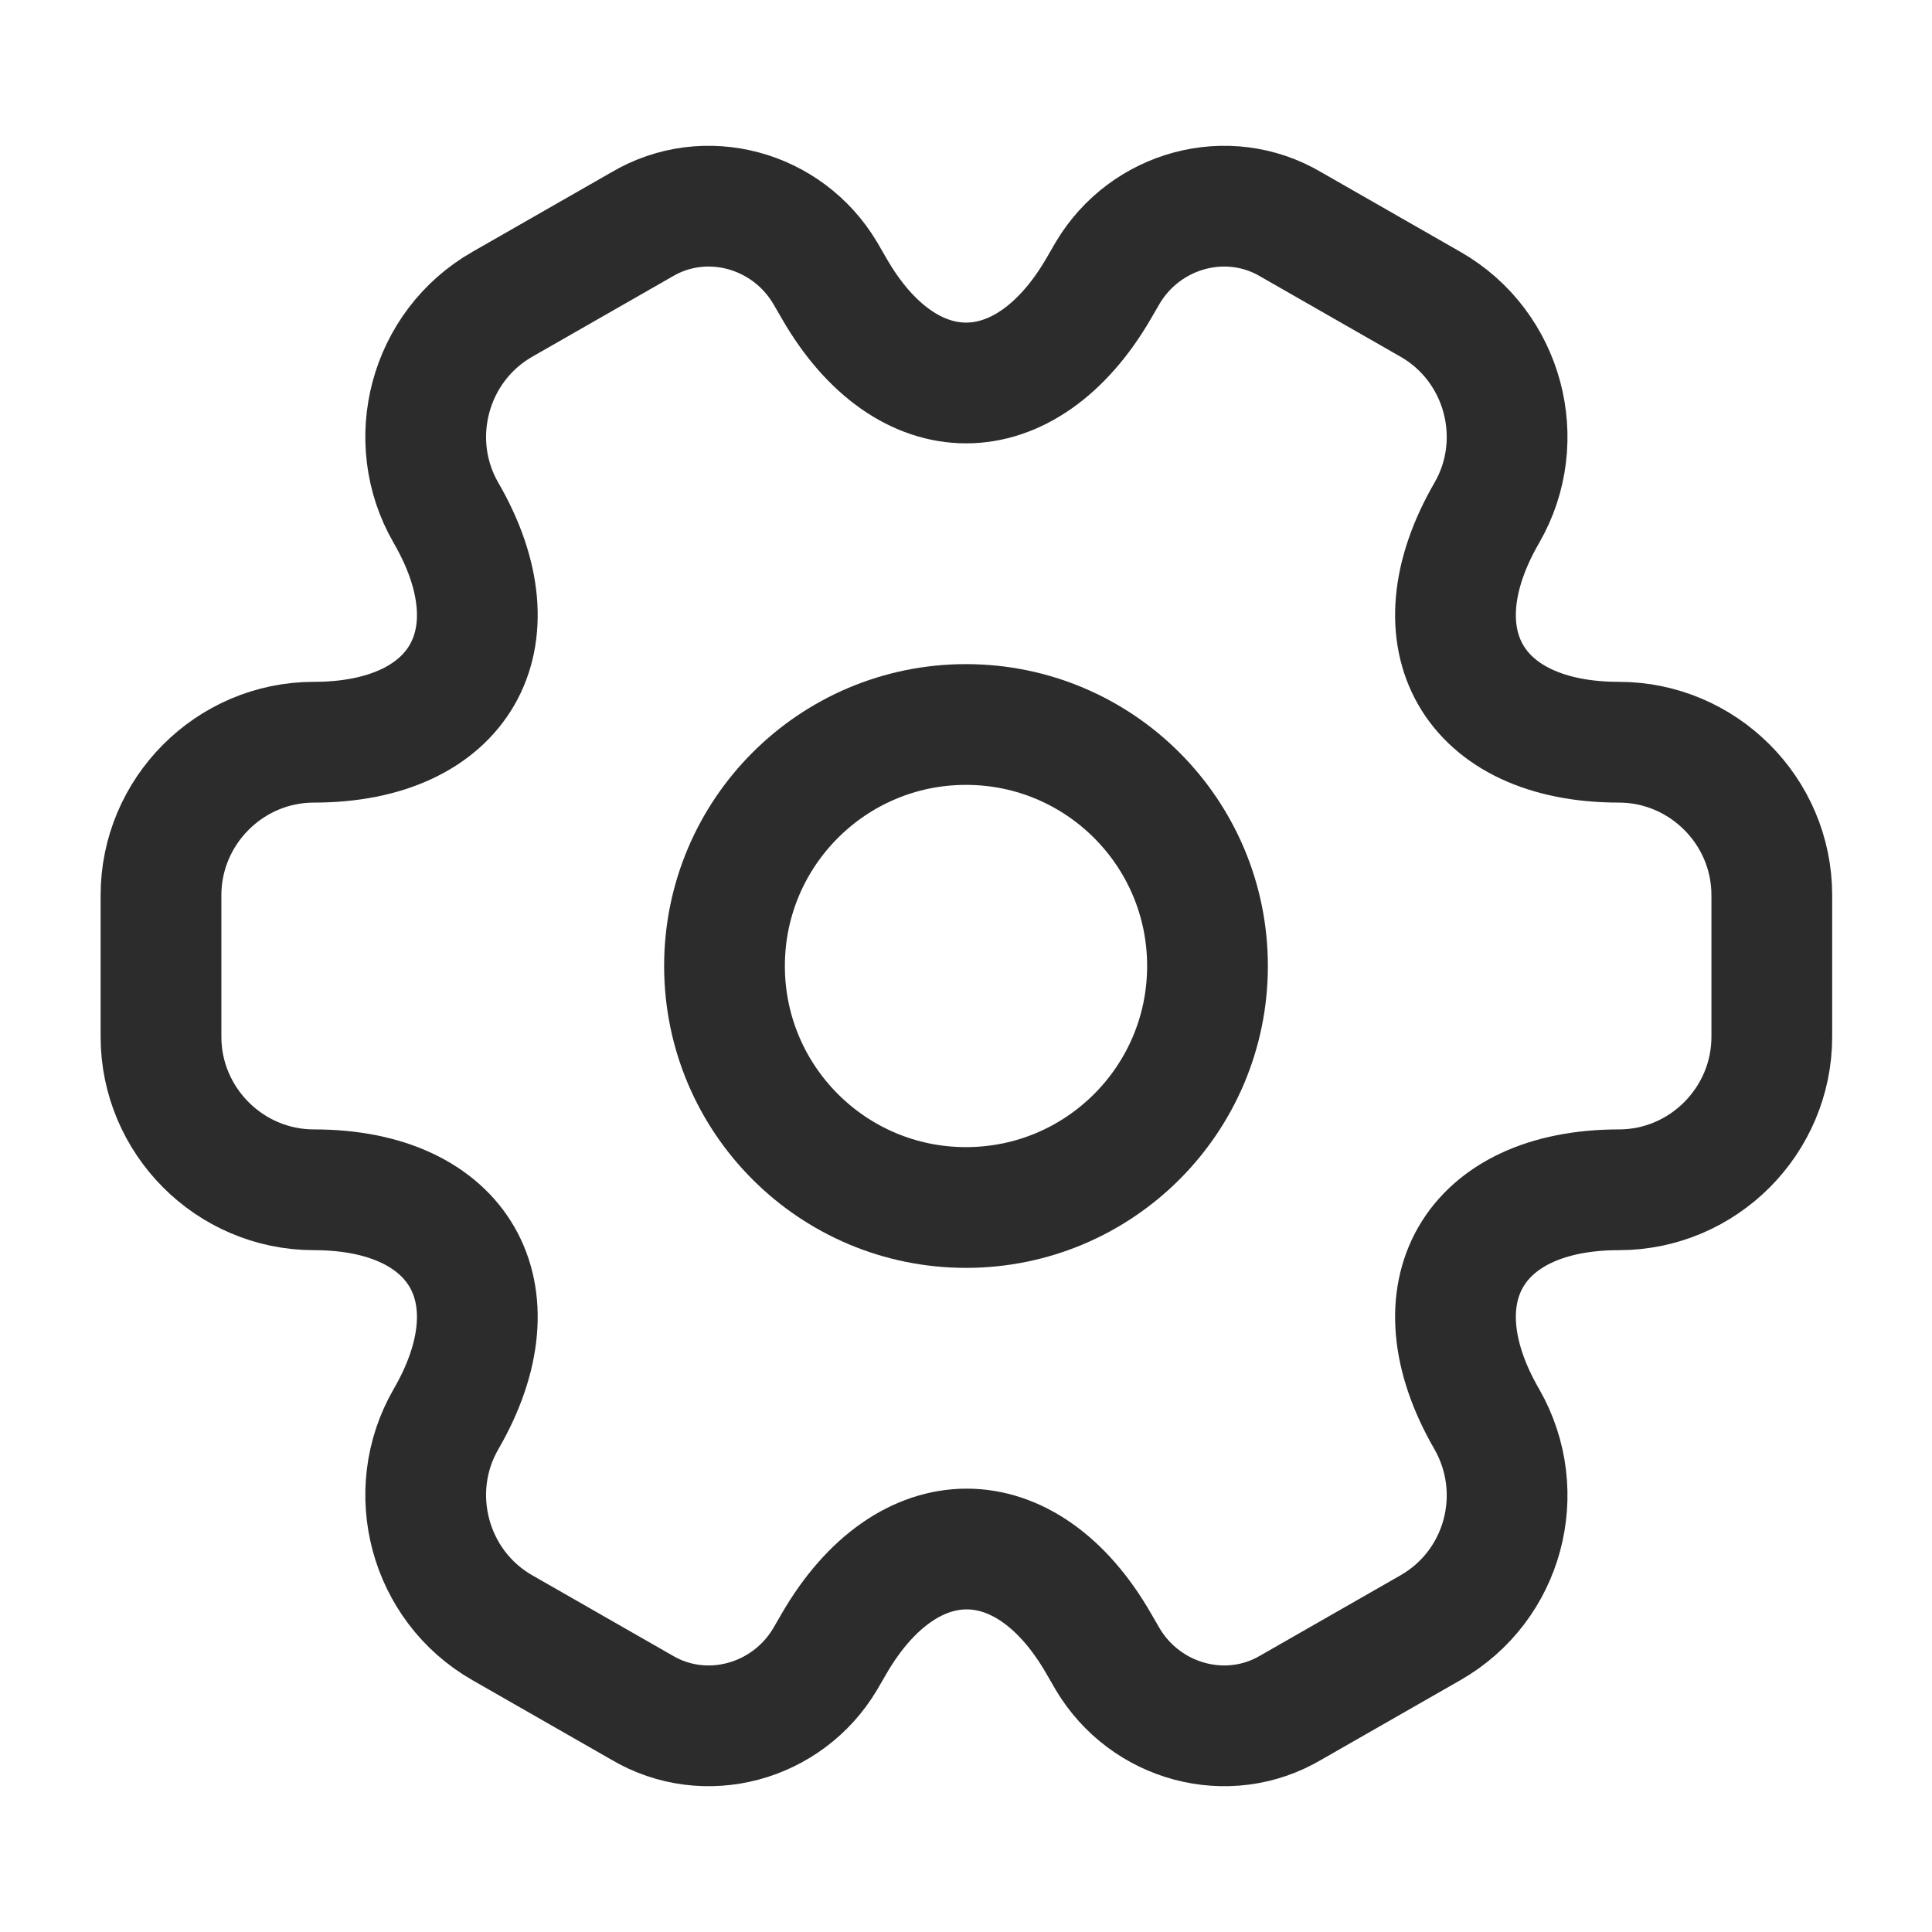
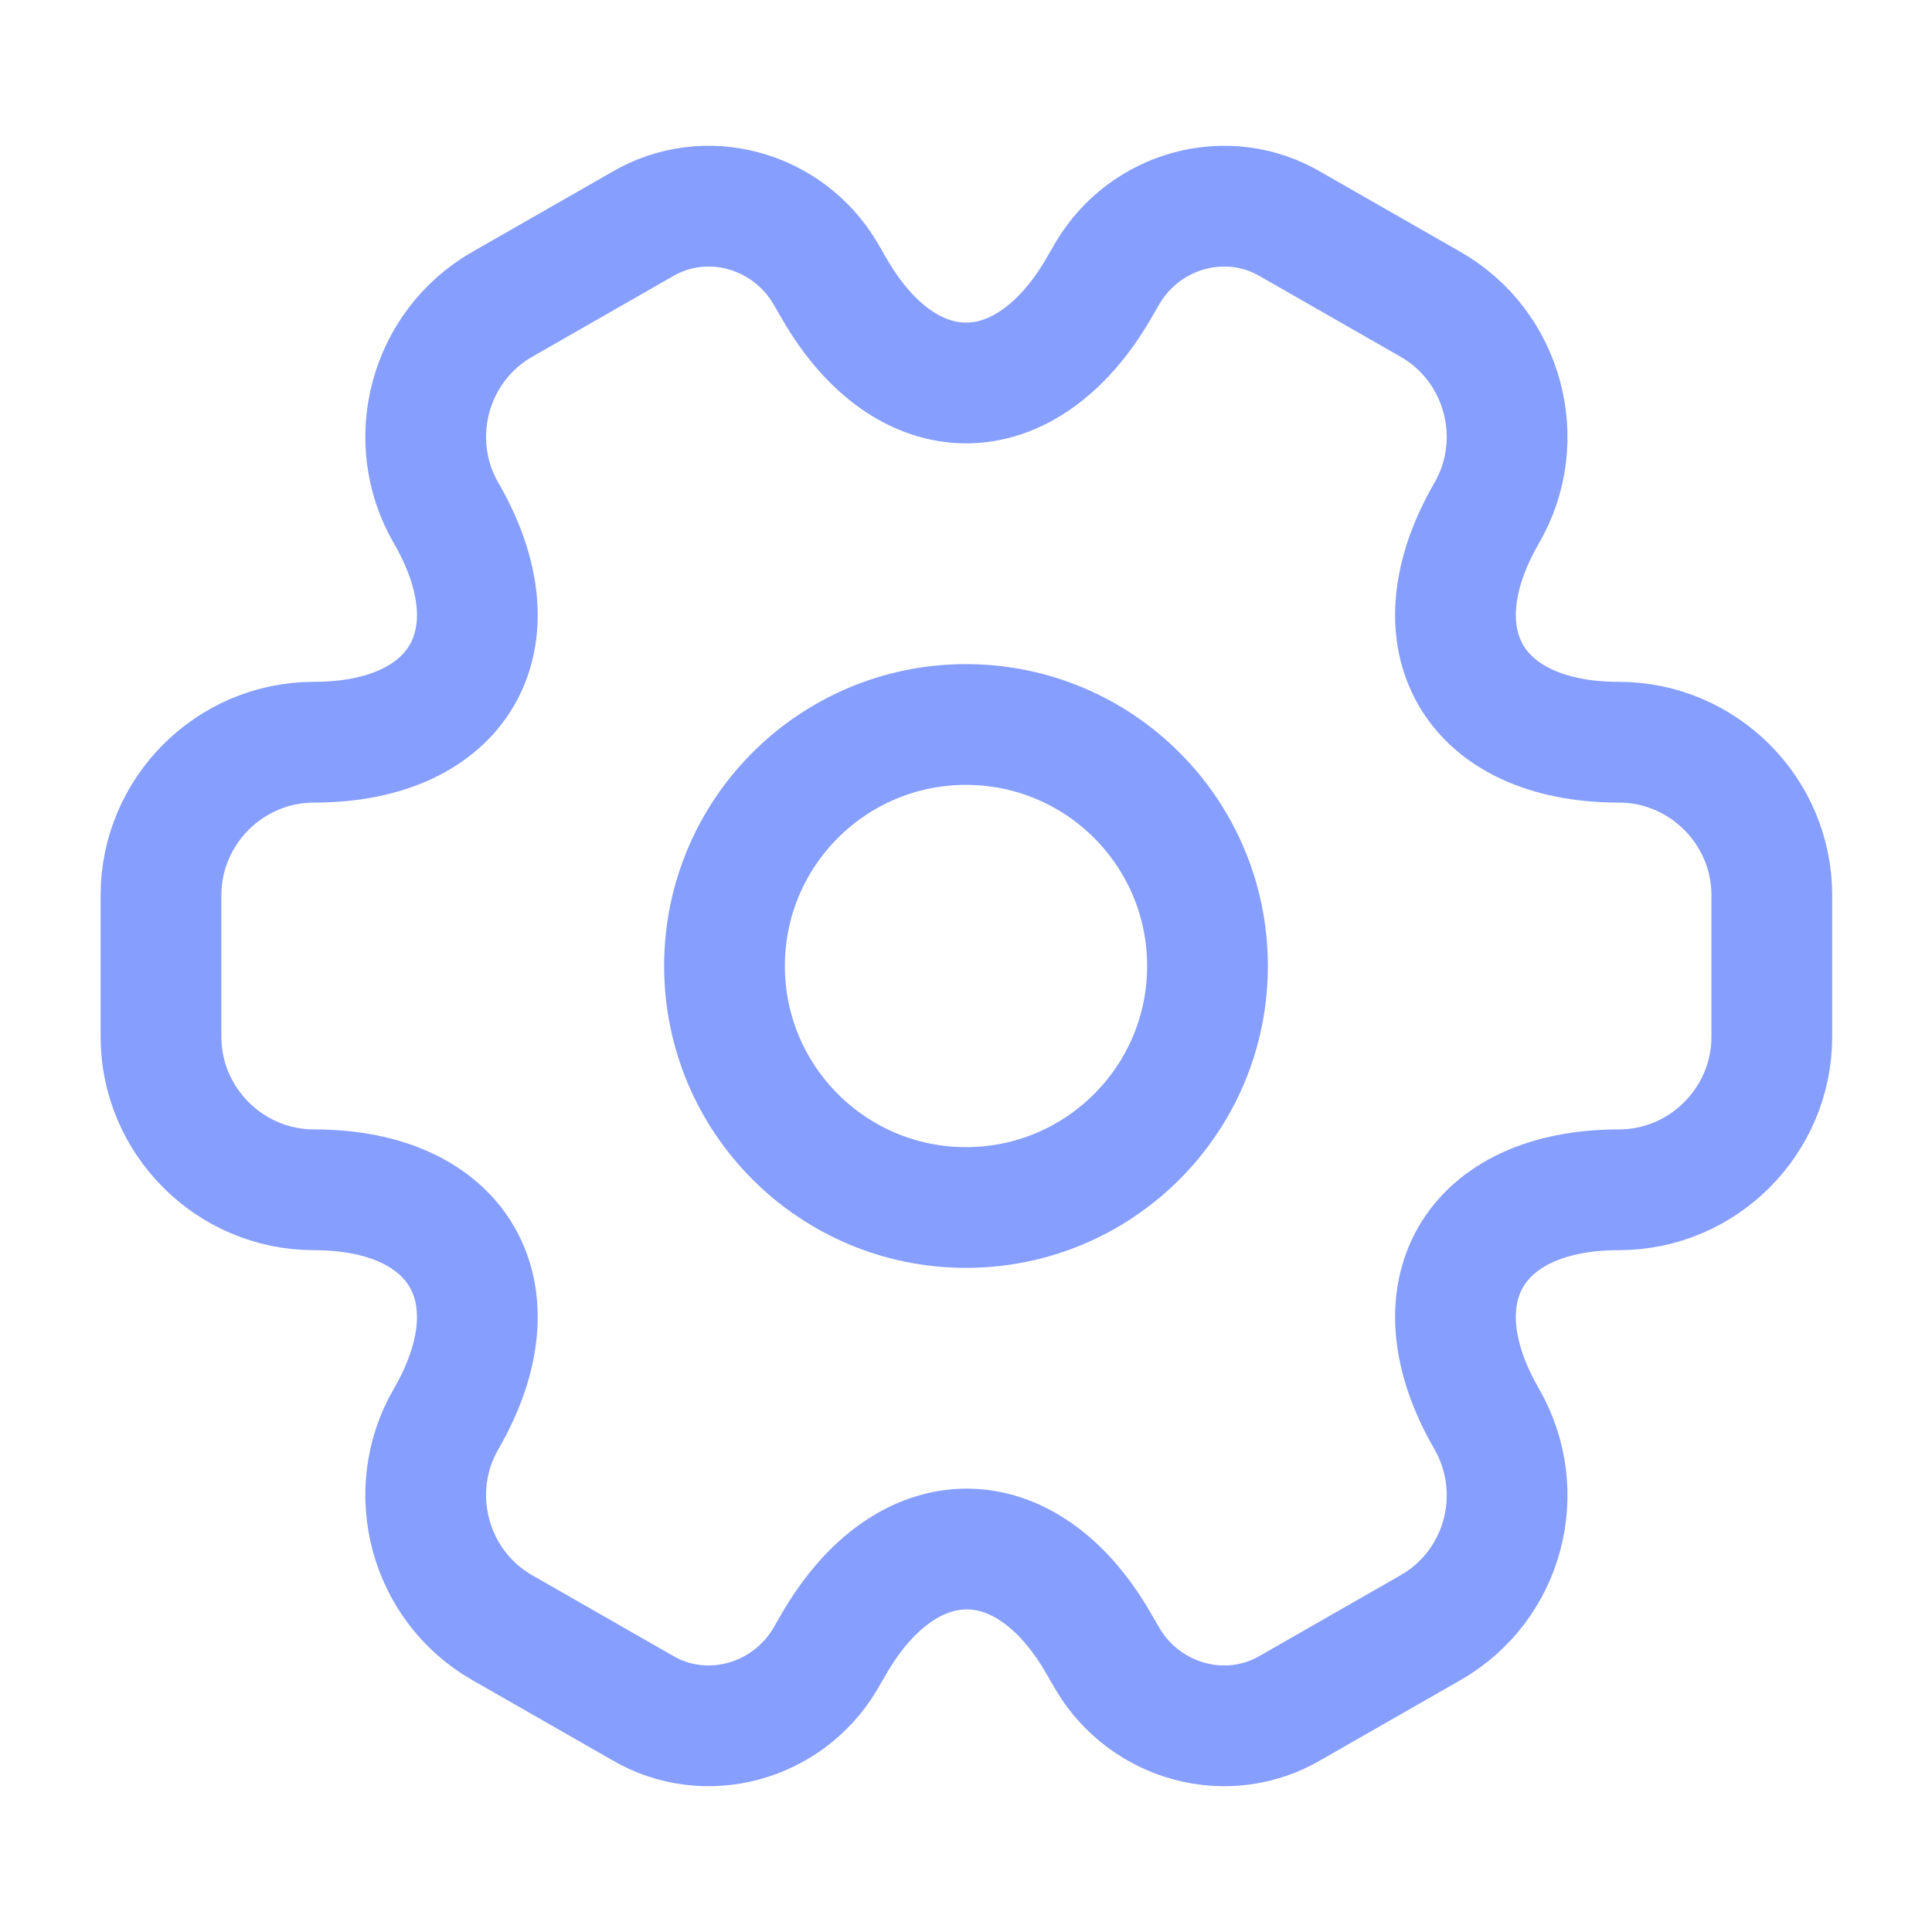
<svg xmlns="http://www.w3.org/2000/svg" width="24" height="24" viewBox="0 0 24 24" fill="none">
-   <path d="M12 15C13.657 15 15 13.657 15 12C15 10.343 13.657 9 12 9C10.343 9 9 10.343 9 12C9 13.657 10.343 15 12 15Z" stroke="#2C2C2C" stroke-width="1.5" stroke-miterlimit="10" stroke-linecap="round" stroke-linejoin="round" />
-   <path d="M2 12.88V11.12C2 10.08 2.85 9.22 3.9 9.22C5.71 9.22 6.45 7.94 5.54 6.37C5.02 5.47 5.33 4.3 6.24 3.78L7.97 2.79C8.76 2.32 9.78 2.6 10.25 3.39L10.36 3.58C11.26 5.15 12.74 5.15 13.65 3.58L13.76 3.39C14.23 2.6 15.25 2.32 16.04 2.79L17.77 3.78C18.68 4.3 18.99 5.47 18.47 6.37C17.56 7.94 18.3 9.22 20.11 9.22C21.15 9.22 22.01 10.07 22.01 11.12V12.88C22.01 13.92 21.16 14.78 20.11 14.78C18.3 14.78 17.56 16.06 18.47 17.63C18.99 18.54 18.68 19.7 17.77 20.22L16.04 21.21C15.25 21.68 14.23 21.4 13.76 20.61L13.65 20.42C12.75 18.85 11.27 18.85 10.36 20.42L10.25 20.61C9.78 21.4 8.76 21.68 7.97 21.21L6.24 20.22C5.33 19.7 5.02 18.53 5.54 17.63C6.45 16.06 5.71 14.78 3.9 14.78C2.85 14.78 2 13.92 2 12.88Z" stroke="#2C2C2C" stroke-width="1.5" stroke-miterlimit="10" stroke-linecap="round" stroke-linejoin="round" />
+   <path d="M12 15C13.657 15 15 13.657 15 12C15 10.343 13.657 9 12 9C10.343 9 9 10.343 9 12C9 13.657 10.343 15 12 15Z" stroke="#869EFD" stroke-width="1.5" stroke-miterlimit="10" stroke-linecap="round" stroke-linejoin="round" />
+   <path d="M2 12.88V11.12C2 10.08 2.85 9.22 3.9 9.22C5.71 9.22 6.45 7.94 5.54 6.37C5.02 5.47 5.33 4.3 6.24 3.78L7.97 2.79C8.76 2.32 9.78 2.6 10.25 3.39L10.36 3.58C11.26 5.15 12.74 5.15 13.65 3.58L13.76 3.39C14.23 2.6 15.25 2.32 16.04 2.79L17.77 3.78C18.68 4.3 18.99 5.47 18.47 6.37C17.56 7.94 18.3 9.22 20.11 9.22C21.15 9.22 22.01 10.07 22.01 11.12V12.88C22.01 13.92 21.16 14.78 20.11 14.78C18.3 14.78 17.56 16.06 18.47 17.63C18.99 18.54 18.68 19.7 17.77 20.22L16.04 21.21C15.25 21.68 14.23 21.4 13.76 20.61L13.65 20.42C12.75 18.85 11.27 18.85 10.36 20.42L10.25 20.61C9.78 21.4 8.76 21.68 7.97 21.21L6.24 20.22C5.33 19.7 5.02 18.53 5.54 17.63C6.45 16.06 5.71 14.78 3.9 14.78C2.85 14.78 2 13.92 2 12.88Z" stroke="#869EFD" stroke-width="1.5" stroke-miterlimit="10" stroke-linecap="round" stroke-linejoin="round" />
</svg>
